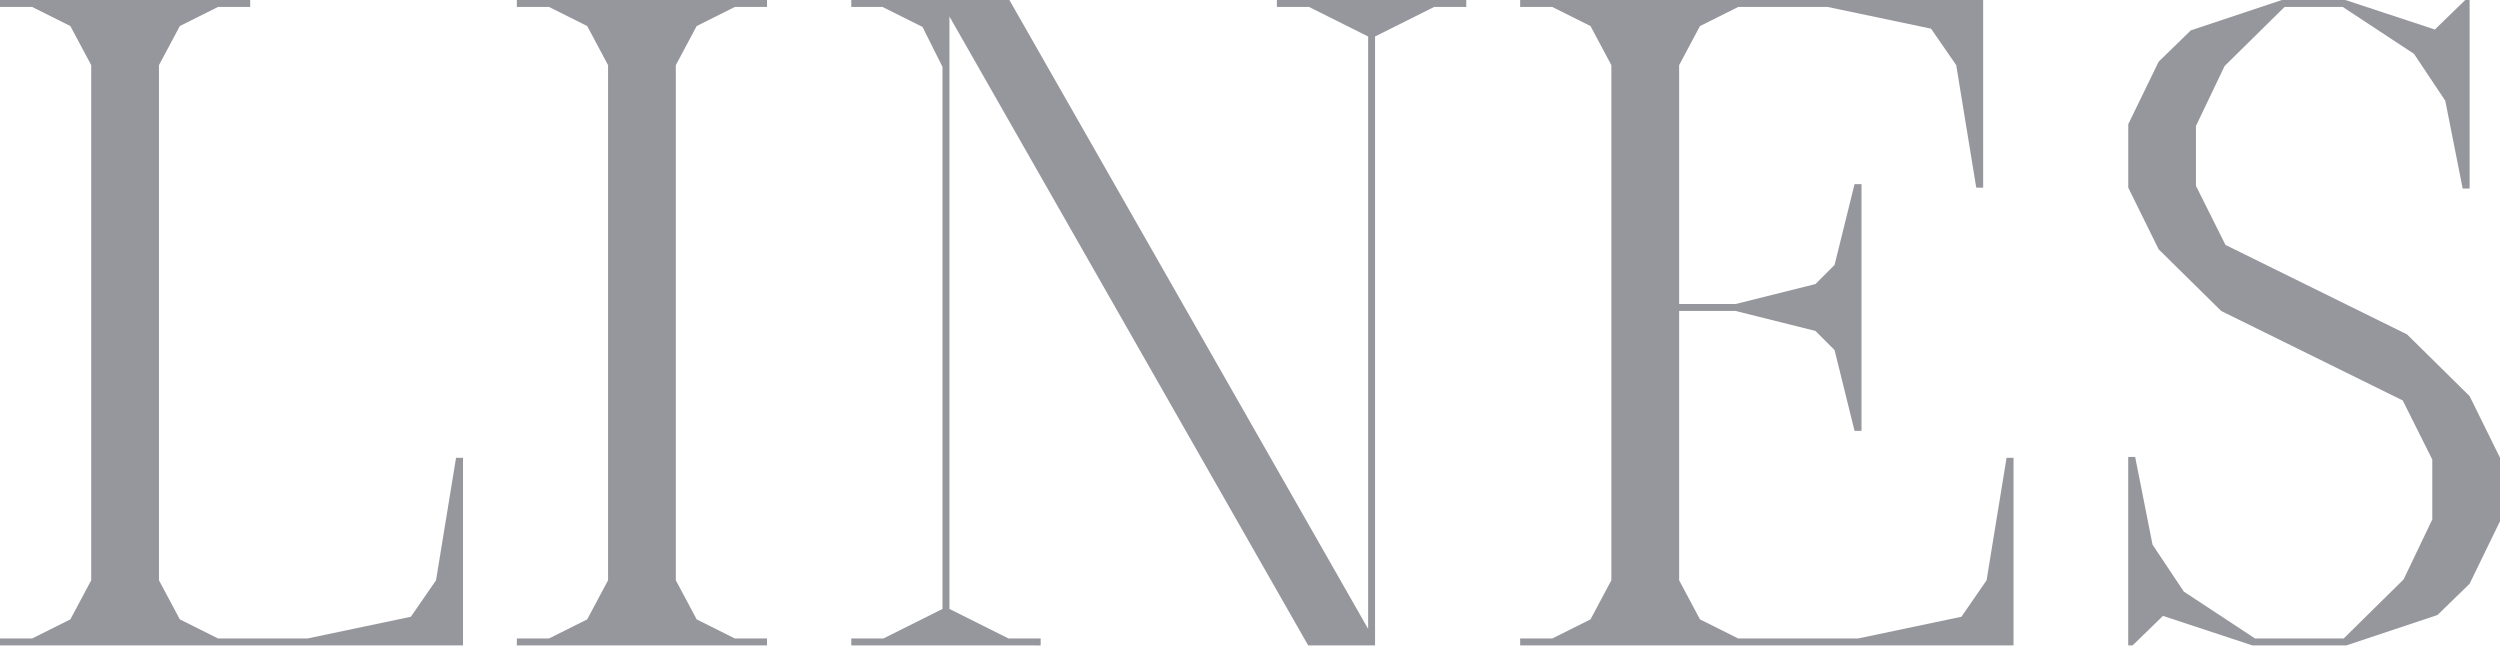
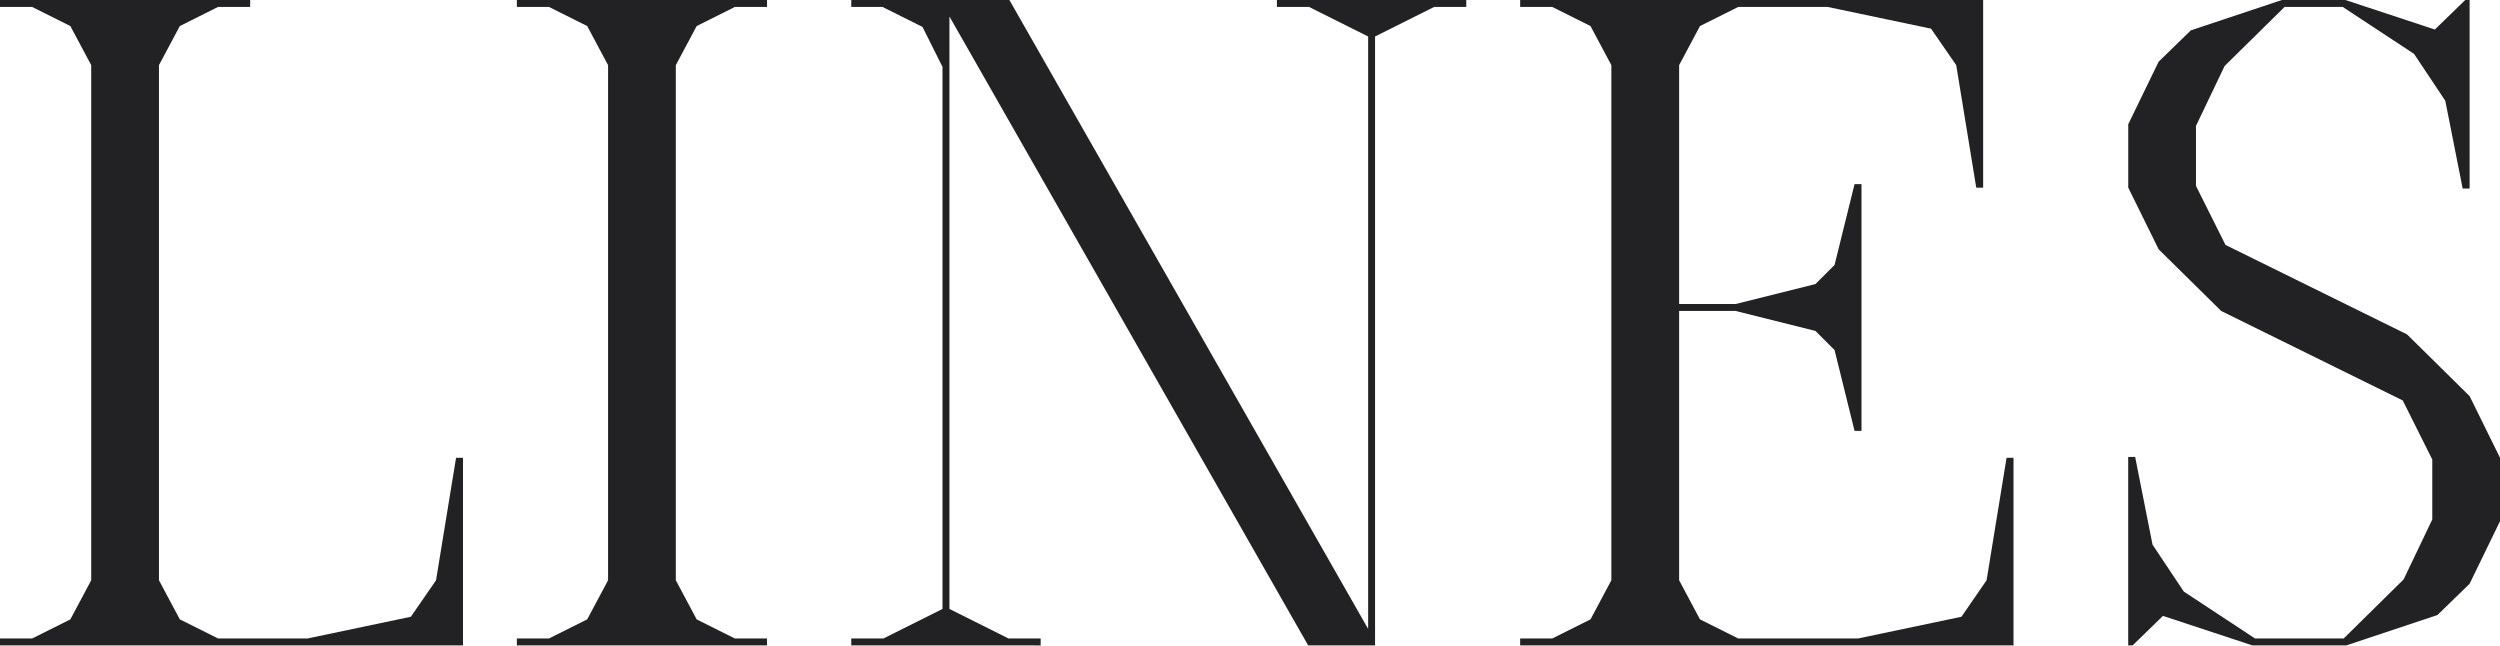
<svg xmlns="http://www.w3.org/2000/svg" id="Layer_1" data-name="Layer 1" viewBox="0 0 2660.34 686.82">
  <defs>
-     <style>.cls-1{fill:#96969d;}</style>
+     <style>.cls-1{fill:#222224;}</style>
  </defs>
  <path class="cls-1" d="M0,686.82v-7.4H34.2l40.68-20.33,22.18-41.6V69.33L74.88,27.73,34.2,7.4H0V0H266.22V7.4H232L191.35,27.73l-22.19,41.6V617.49l22.19,41.6L232,679.42h95.21l110-23.11L464,617.49,485.3,487.15h7.4V686.82Z" />
  <path class="cls-1" d="M550,686.82v-7.4h34.2l40.67-20.33,22.19-41.6V69.33l-22.19-41.6L584.2,7.4H550V0H816.22V7.4H782L741.34,27.73l-22.18,41.6V617.49l22.18,41.6L782,679.42h34.2v7.4Z" />
  <path class="cls-1" d="M905.88,686.82v-7.4h34.2L1002.94,648V71.18L981.68,28.66,939.16,7.4H905.88V0h168.24l381.77,669.25V38.82L1393,7.4h-34.2V0h201.51V7.4h-34.2l-62.86,31.42v648h-71.17L1010.34,17.56V648l62.85,31.43h34.21v7.4Z" />
  <path class="cls-1" d="M1617.65,686.82v-7.4h34.2l40.67-20.33,22.19-41.6V69.33l-22.19-41.6L1651.85,7.4h-34.2V0h492.69V199.67H2103L2081.69,69.33,2054.88,30.5l-110-23.1h-95.21L1809,27.73l-22.18,41.6v254.2h60.08l85-21.26,20.33-20.33,21.26-86h7.4V458.5h-7.4l-21.26-86-20.33-20.34-85-21.26h-60.08V617.49l22.18,41.6,40.68,20.33h127.56l110-23.11L2114,617.49l21.26-130.34h7.4V686.82Z" />
  <path class="cls-1" d="M2264.7,686.82V486.23h7.39l18.49,93.36,33.28,49.92,75.8,49.91H2494l63.78-62.85,30.5-63.79V489l-31.43-62.86-193.19-95.21-66.56-65.63-32.35-65.63V132.19l32.35-66.56,34.2-33.28L2428.32,0h67.48L2591,31.43,2623.36,0H2628V200.59h-7.39l-18.49-93.36-33.28-49.92L2493,7.4h-61.93l-63.78,62.85L2336.8,134v63.78l31.43,62.86,193.2,95.21L2628,421.52l32.36,65.63v67.48L2628,621.19l-34.2,33.27-97.06,32.36h-99.83l-95.22-31.43-32.35,31.43Z" />
</svg>
